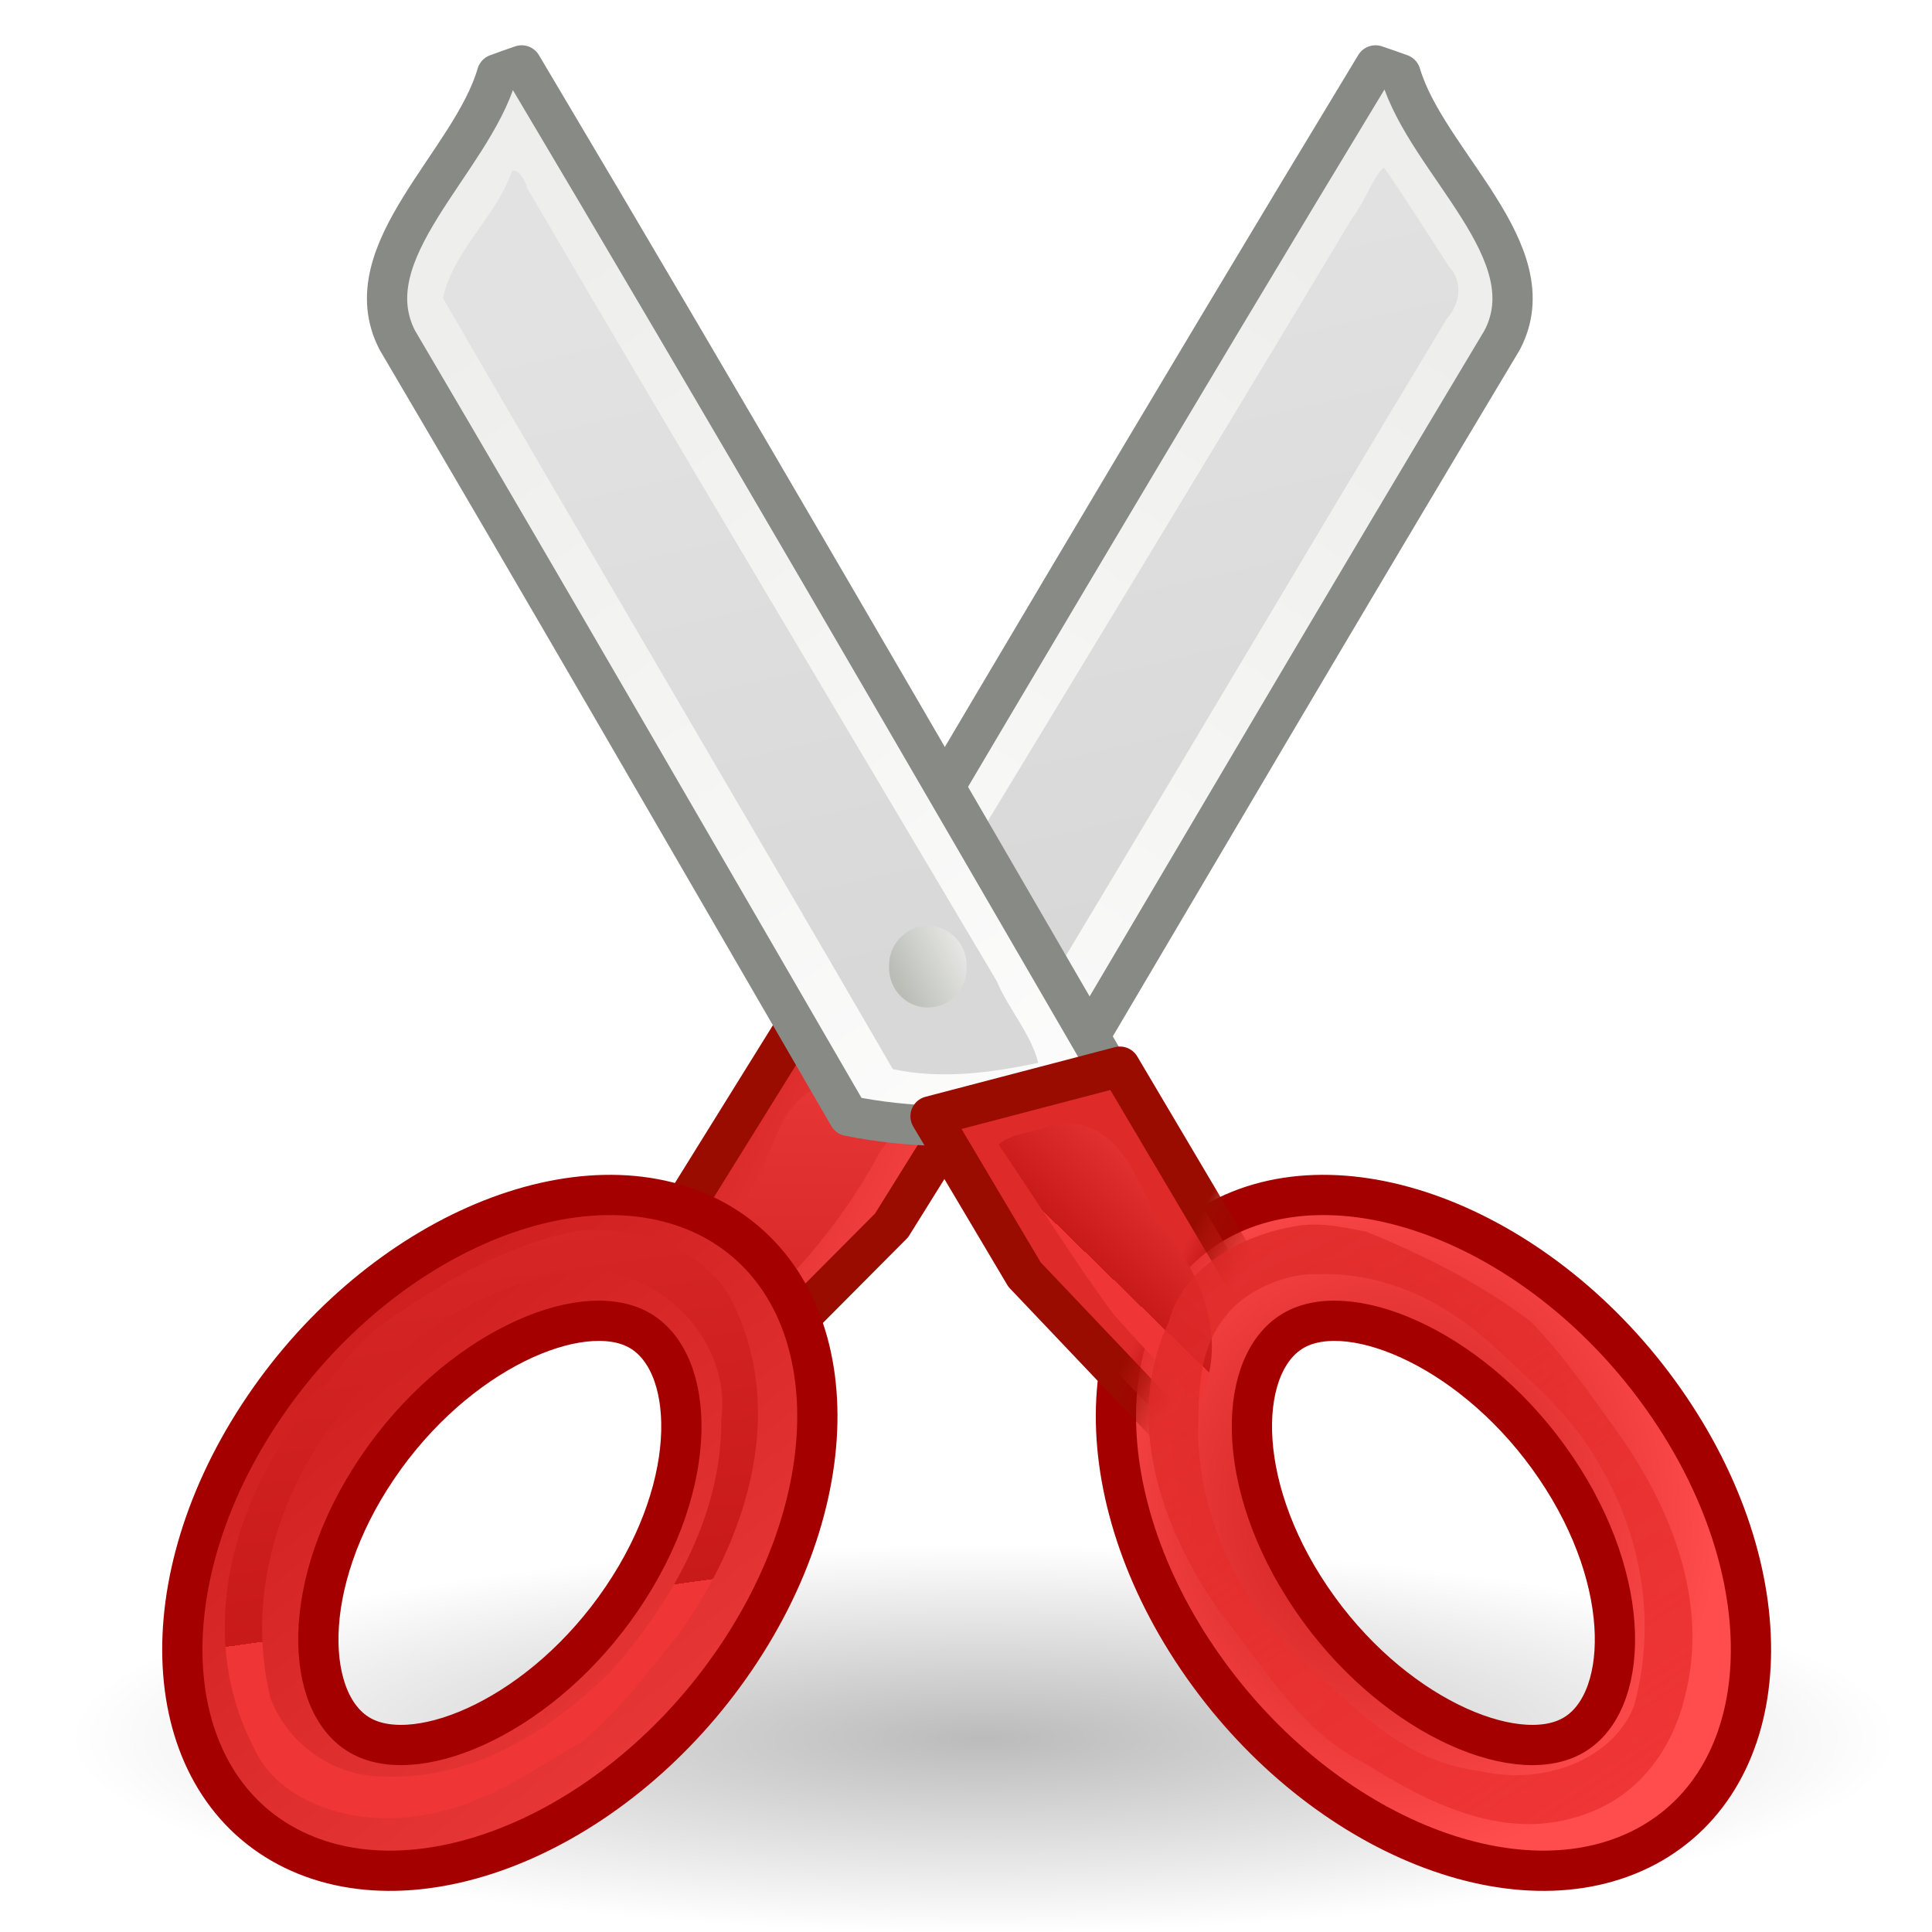
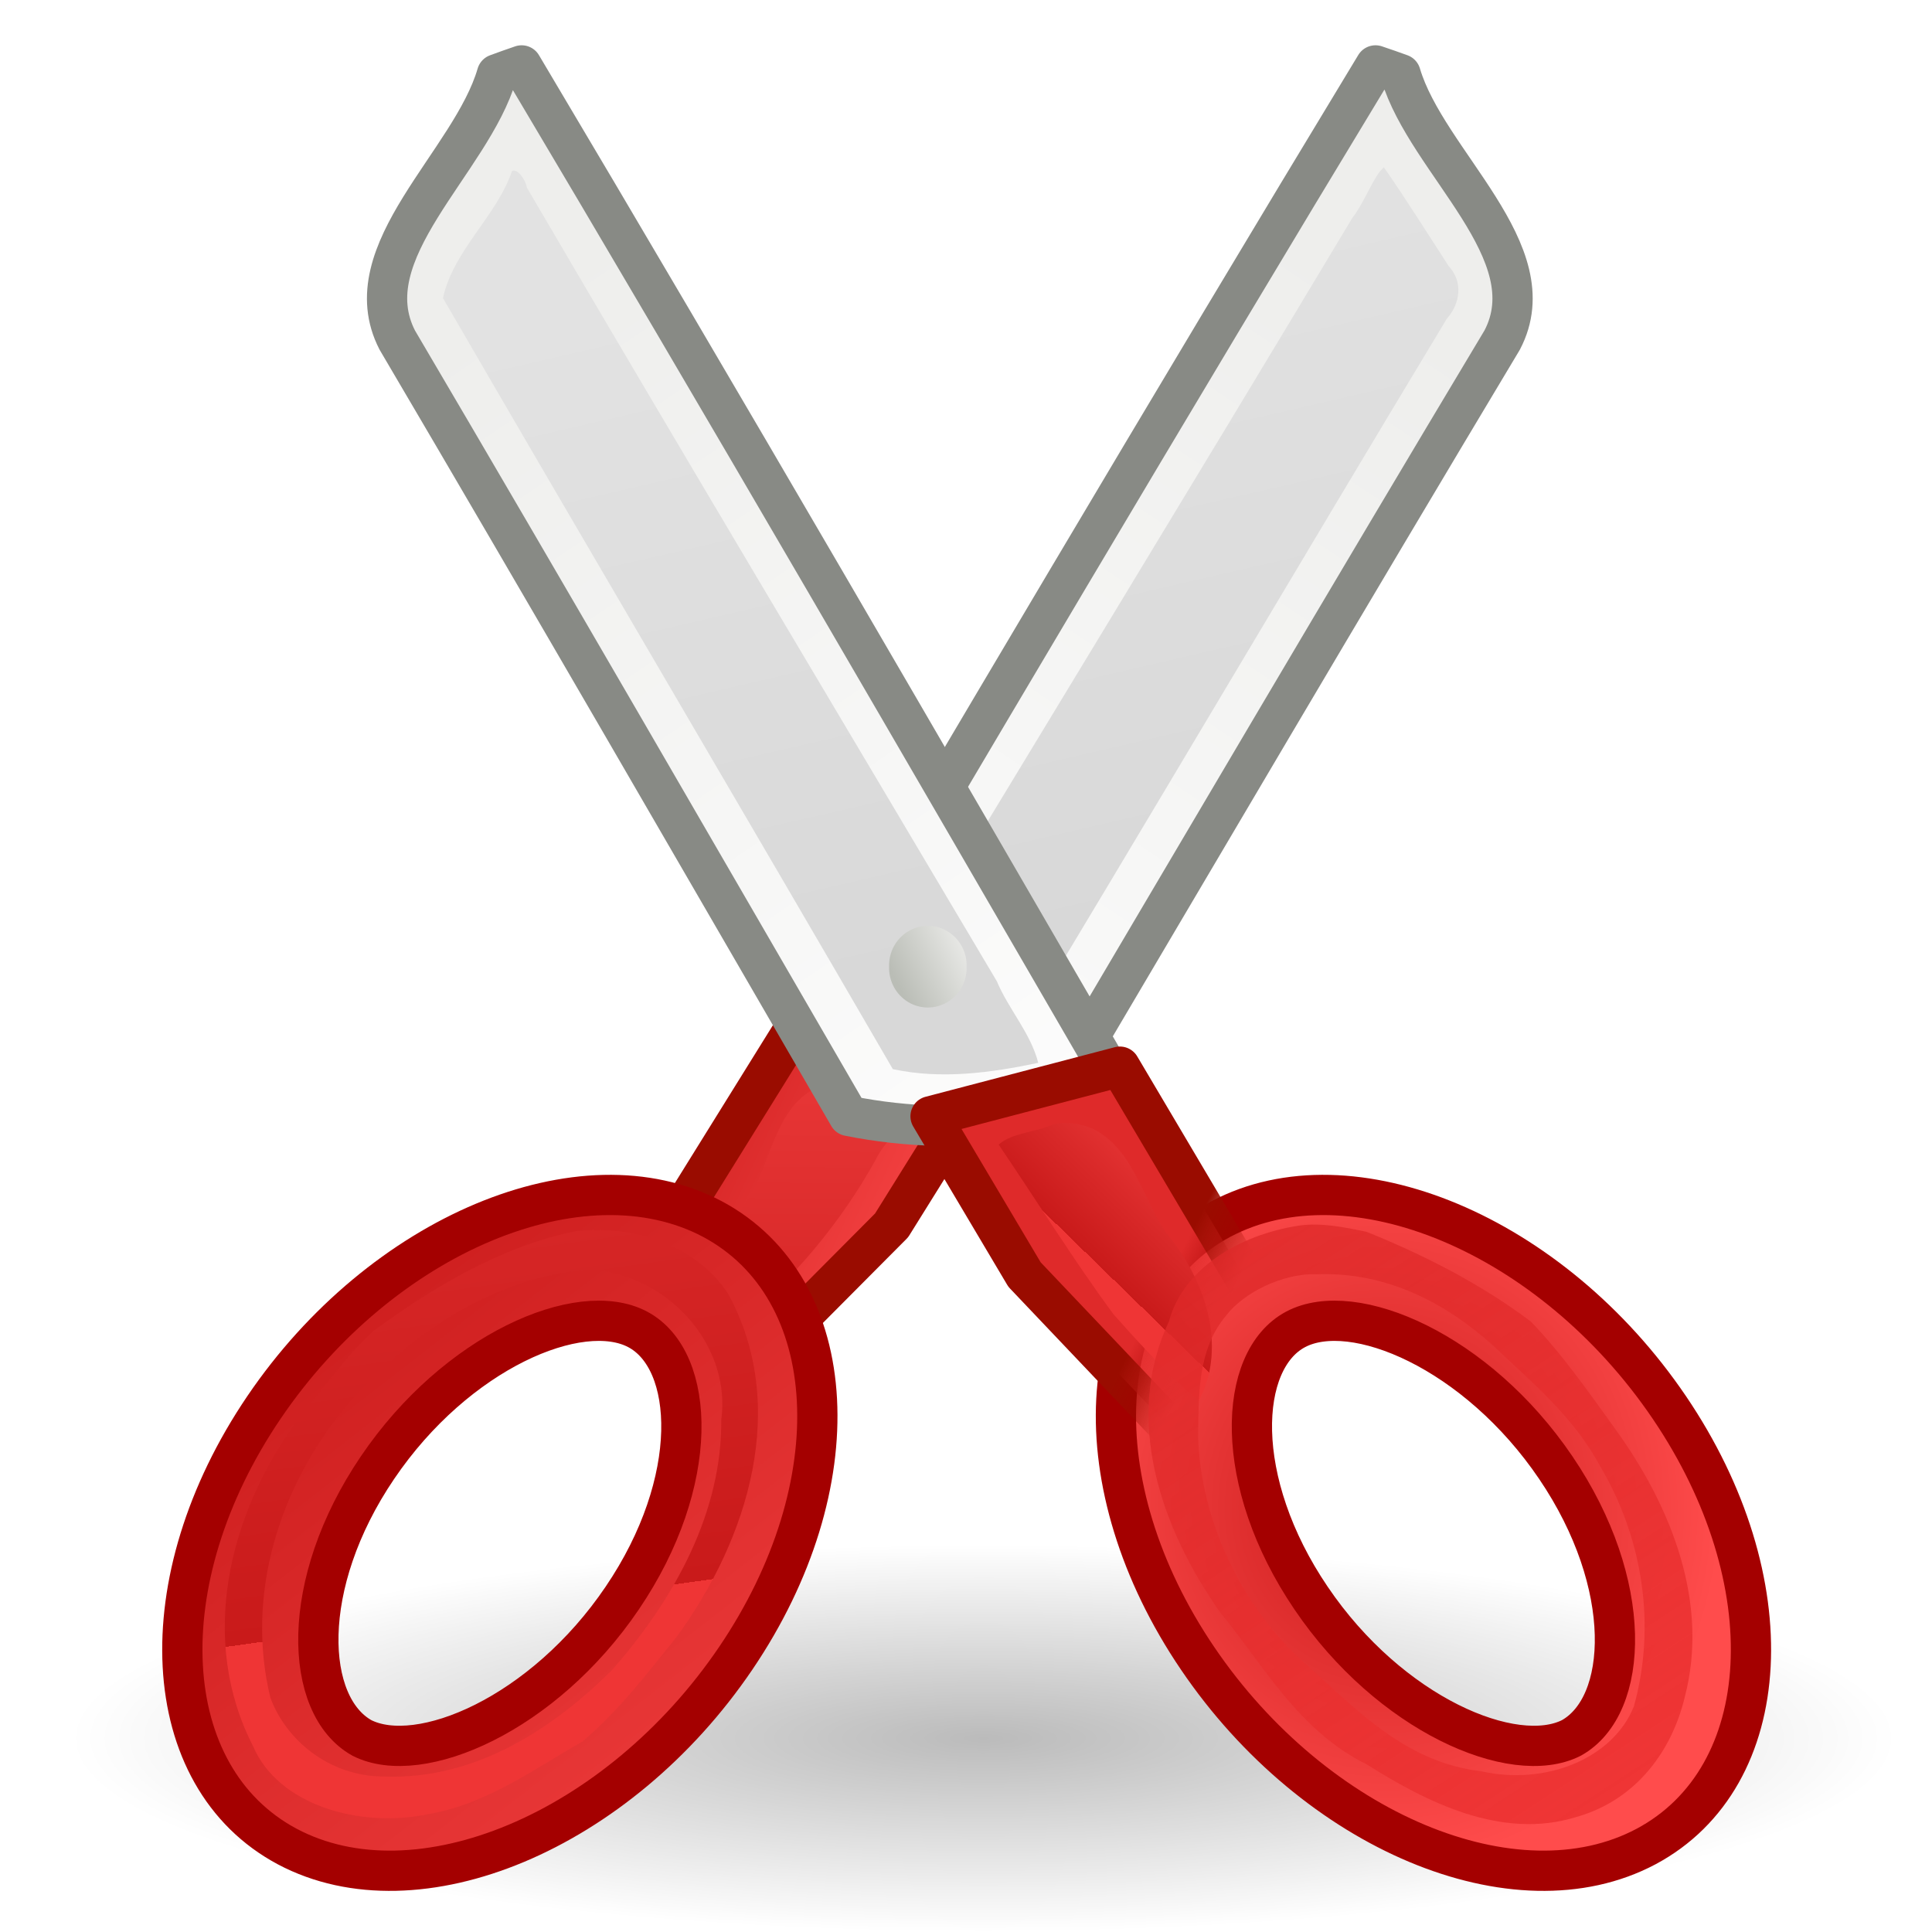
<svg xmlns="http://www.w3.org/2000/svg" xmlns:xlink="http://www.w3.org/1999/xlink" width="48" height="48" id="svg23883" version="1.0">
  <defs id="defs23885">
    <linearGradient id="linearGradient2269">
      <stop style="stop-color:#000000;stop-opacity:1;" offset="0" id="stop2271" />
      <stop style="stop-color:#000000;stop-opacity:0;" offset="1" id="stop2273" />
    </linearGradient>
    <linearGradient id="linearGradient2259">
      <stop style="stop-color:#9a0c00;stop-opacity:1;" offset="0" id="stop2261" />
      <stop style="stop-color:#9a0c00;stop-opacity:0;" offset="1" id="stop2263" />
    </linearGradient>
    <linearGradient id="linearGradient2251">
      <stop style="stop-color:#df2a2a;stop-opacity:1;" offset="0" id="stop2253" />
      <stop style="stop-color:#df2a2a;stop-opacity:0;" offset="1" id="stop2255" />
    </linearGradient>
    <linearGradient id="linearGradient2229">
      <stop style="stop-color:#e2e2e2;stop-opacity:1;" offset="0" id="stop2231" />
      <stop style="stop-color:#d8d8d8;stop-opacity:1;" offset="1" id="stop2233" />
    </linearGradient>
    <radialGradient gradientUnits="userSpaceOnUse" gradientTransform="matrix(1,0,0,1.0103,1.007969e-18,-0.159801)" r="7.285" cy="23.333" cx="165.061" id="radialGradient16850">
      <stop id="stop16852" style="stop-color:#EF3535" offset="0" />
      <stop id="stop16854" style="stop-color:#a40000;stop-opacity:0" offset="1" />
    </radialGradient>
    <linearGradient id="XMLID_897_" gradientUnits="userSpaceOnUse" x1="292.972" y1="4.759" x2="296.94" y2="10.711">
      <stop offset="0" style="stop-color:#EEEEEC" id="stop45093" />
      <stop offset="1" style="stop-color:#ffffff;stop-opacity:1;" id="stop45095" />
    </linearGradient>
    <linearGradient id="path3230_2_" gradientUnits="userSpaceOnUse" x1="1668.765" y1="185.302" x2="1679.599" y2="175.789" gradientTransform="matrix(1.2138,0,0.2825,-1.6712,46.72625,447.9442)">
      <stop offset="0" style="stop-color:#FFFFFF" id="stop4977" />
      <stop offset="1" style="stop-color:#CFCFCF" id="stop4979" />
    </linearGradient>
    <linearGradient id="path3311_1_" gradientUnits="userSpaceOnUse" x1="1420.547" y1="-50.919" x2="1420.654" y2="-79.574" gradientTransform="matrix(2.051,0,0.1672,-0.989,-799.2049,221.0724)">
      <stop offset="0" style="stop-color:#C4A000" id="stop4970" />
      <stop offset="1" style="stop-color:#957A00" id="stop4972" />
    </linearGradient>
    <radialGradient id="XMLID_52_" cx="165.061" cy="23.333" r="7.285" gradientTransform="matrix(1,0,0,1.0103,1.007969e-18,-0.159801)" gradientUnits="userSpaceOnUse">
      <stop offset="0" style="stop-color:#EF3535" id="stop812" />
      <stop id="stop2239" style="stop-color:#c91a1a;stop-opacity:1;" offset="0" />
      <stop offset="1" style="stop-color:#ff4c4c;stop-opacity:1;" id="stop814" />
    </radialGradient>
    <linearGradient id="XMLID_45_" gradientUnits="userSpaceOnUse" x1="68.175" y1="21.425" x2="74.587" y2="27.837">
      <stop offset="0" style="stop-color:#BABDB6" id="stop695" />
      <stop offset="1" style="stop-color:#EEEEEC" id="stop697" />
    </linearGradient>
    <linearGradient xlink:href="#path3230_2_" id="linearGradient142876" gradientUnits="userSpaceOnUse" gradientTransform="matrix(1.213781,0,0.282495,-1.671173,-1712.251,391.532)" x1="1668.765" y1="185.302" x2="1679.599" y2="175.789" />
    <linearGradient xlink:href="#path3230_2_" id="linearGradient142884" gradientUnits="userSpaceOnUse" gradientTransform="matrix(1.213781,0,0.282495,-1.671173,-1385.251,394.532)" x1="1668.765" y1="185.302" x2="1679.599" y2="175.789" />
    <linearGradient xlink:href="#path3311_1_" id="linearGradient142892" gradientUnits="userSpaceOnUse" gradientTransform="matrix(2.050967,0,0.167197,-0.988984,-2231.169,167.6639)" x1="1420.547" y1="-50.919" x2="1420.654" y2="-79.574" />
    <linearGradient xlink:href="#XMLID_45_" id="linearGradient16739" x1="22.225" y1="23.843" x2="24.19" y2="22.861" gradientUnits="userSpaceOnUse" />
    <linearGradient xlink:href="#XMLID_52_" id="linearGradient16769" x1="294.595" y1="12.188" x2="297.185" y2="13.34" gradientUnits="userSpaceOnUse" />
    <linearGradient xlink:href="#XMLID_52_" id="linearGradient16894" gradientUnits="userSpaceOnUse" gradientTransform="matrix(3.624438,0,0,3.624438,-1053.179,-16.8472)" x1="296.762" y1="12.012" x2="297.798" y2="10.947" />
    <linearGradient xlink:href="#XMLID_52_" id="linearGradient16946" gradientUnits="userSpaceOnUse" gradientTransform="matrix(3.637893,0,0,3.470375,-1056.116,-16.00724)" x1="296.486" y1="15.507" x2="296.529" y2="9.877" />
    <linearGradient xlink:href="#XMLID_897_" id="linearGradient16968" gradientUnits="userSpaceOnUse" gradientTransform="matrix(-4.127761,0,0,4.136601,1244.465,-11.90495)" x1="292.972" y1="4.759" x2="296.94" y2="10.711" />
    <linearGradient xlink:href="#XMLID_897_" id="linearGradient16974" gradientUnits="userSpaceOnUse" gradientTransform="matrix(4.053427,0,0,4.136601,-1175.535,-11.90495)" x1="292.972" y1="4.759" x2="296.94" y2="10.711" />
    <linearGradient xlink:href="#radialGradient16850" id="linearGradient17028" gradientUnits="userSpaceOnUse" gradientTransform="matrix(1.161878,0,0,0.992497,-5.112111,6.400522e-2)" x1="39.62" y1="44.541" x2="-3.533" y2="-11.889" />
    <linearGradient xlink:href="#XMLID_52_" id="linearGradient17034" gradientUnits="userSpaceOnUse" gradientTransform="matrix(1.161878,0,0,0.992497,-2.666967,6.400522e-2)" x1="13.825" y1="40.069" x2="7.67" y2="2.326" />
    <linearGradient xlink:href="#XMLID_52_" id="linearGradient17037" gradientUnits="userSpaceOnUse" x1="7.185" y1="31.057" x2="25.152" y2="50.775" gradientTransform="matrix(1.161878,0,0,0.992497,-2.430779,0.265761)" />
    <linearGradient xlink:href="#linearGradient2229" id="linearGradient2235" x1="20.288" y1="6.46" x2="24.326" y2="23.943" gradientUnits="userSpaceOnUse" />
    <linearGradient xlink:href="#linearGradient2229" id="linearGradient2237" x1="20.288" y1="6.46" x2="24.326" y2="23.943" gradientUnits="userSpaceOnUse" />
    <radialGradient xlink:href="#XMLID_52_" id="radialGradient2241" cx="34.376" cy="37.5" fx="34.376" fy="37.5" r="8.389" gradientTransform="matrix(1,0,0,1.060381,0,-2.299514)" gradientUnits="userSpaceOnUse" />
    <linearGradient xlink:href="#linearGradient2251" id="linearGradient2257" x1="298.479" y1="13.6" x2="298.869" y2="13.803" gradientUnits="userSpaceOnUse" />
    <linearGradient xlink:href="#linearGradient2259" id="linearGradient2265" x1="298.479" y1="13.6" x2="298.869" y2="13.803" gradientUnits="userSpaceOnUse" />
    <radialGradient xlink:href="#linearGradient2269" id="radialGradient2275" cx="25.188" cy="41.625" fx="25.188" fy="41.625" r="18.062" gradientTransform="matrix(1,0,0,0.32526,2.029626e-16,28.08607)" gradientUnits="userSpaceOnUse" />
  </defs>
  <g id="layer1">
    <path style="fill:url(#linearGradient16968);stroke:#888a85;stroke-width:1;stroke-linecap:round;stroke-linejoin:round;stroke-miterlimit:4;stroke-dasharray:none;stroke-opacity:1" d="M 34.174,1.625 C 34.386,1.694 34.592,1.77 34.798,1.843 C 35.45,4.04 38.47,6.261 37.321,8.449 C 33.496,14.83 29.697,21.295 25.9,27.725 C 25.154,27.872 24.402,27.952 23.648,27.97 C 22.062,28.01 20.433,27.775 18.927,27.236 C 23.978,18.685 29.031,10.114 34.174,1.625 z " id="path16717" />
    <path style="fill:url(#linearGradient2237);fill-opacity:1;stroke:none;stroke-width:1.25;stroke-linecap:round;stroke-linejoin:round;stroke-miterlimit:4;stroke-dasharray:none;stroke-opacity:1" d="M 34.289,4.25 C 34.058,4.557 33.839,5.121 33.603,5.406 C 29.556,12.159 25.441,18.9 21.379,25.625 C 21.318,25.878 20.565,26.637 21.367,26.568 C 22.478,26.766 23.639,26.919 24.747,26.625 C 28.506,20.408 32.193,14.143 35.943,7.923 C 36.286,7.536 36.352,6.998 35.992,6.611 C 35.462,5.795 34.925,4.936 34.382,4.156 L 34.312,4.227 L 34.289,4.25 z " id="path16719" />
    <polygon style="fill:url(#linearGradient16769);fill-opacity:1;stroke:#9a0c00;stroke-width:0.281;stroke-linecap:round;stroke-linejoin:round;stroke-miterlimit:4;stroke-dasharray:none;stroke-opacity:1" id="polygon45129" points="297.044,12.3 296.399,13.385 295.133,14.719 294.732,13.673 295.747,11.96 297.044,12.3 " transform="matrix(3.637893,0,0,3.470375,-1056.116,-16.00724)" />
    <path style="fill:url(#linearGradient16946);fill-opacity:1;stroke:none;stroke-width:1;stroke-linecap:round;stroke-linejoin:round;stroke-miterlimit:4;stroke-dasharray:none;stroke-opacity:1" d="M 20.406,26.969 C 19.184,27.455 19.192,29.004 18.481,29.933 C 18.139,30.649 17.537,31.279 17.281,32.031 C 17.272,32.547 17.729,33.391 18.312,32.938 C 19.697,31.791 20.877,30.399 21.757,28.811 C 21.989,28.321 22.552,27.916 22.625,27.406 C 22.086,26.835 21.112,26.873 20.406,26.969 z " id="polygon16896" />
    <path style="fill:url(#linearGradient16974);stroke:#888a85;stroke-width:1;stroke-linecap:round;stroke-linejoin:round;stroke-miterlimit:4;stroke-dasharray:none;stroke-opacity:1" d="M 12.96,1.625 C 12.752,1.694 12.55,1.77 12.347,1.843 C 11.708,4.04 8.742,6.261 9.87,8.449 C 13.627,14.83 17.357,21.295 21.086,27.725 C 21.818,27.872 22.557,27.952 23.297,27.97 C 24.855,28.01 26.454,27.775 27.932,27.236 C 22.972,18.685 18.01,10.114 12.96,1.625 z " id="polygon45097" />
    <path style="fill:url(#linearGradient2235);fill-opacity:1;stroke:none;stroke-width:1.25;stroke-linecap:round;stroke-linejoin:round;stroke-miterlimit:4;stroke-dasharray:none;stroke-opacity:1" d="M 12.72,4.25 C 12.337,5.377 11.27,6.206 11.005,7.406 C 14.713,13.8 18.476,20.175 22.182,26.562 C 23.38,26.821 24.61,26.656 25.795,26.406 C 25.606,25.666 25.057,25.075 24.765,24.377 C 20.871,17.806 16.941,11.243 13.087,4.656 C 13.072,4.505 12.87,4.172 12.72,4.25 z " id="path16635" />
    <path style="opacity:1;color:#000000;fill:url(#linearGradient16739);fill-opacity:1;fill-rule:nonzero;stroke:none;stroke-width:1.25;stroke-linecap:round;stroke-linejoin:round;marker:none;marker-start:none;marker-mid:none;marker-end:none;stroke-miterlimit:4;stroke-dasharray:none;stroke-dashoffset:0;stroke-opacity:1;visibility:visible;display:inline;overflow:visible" id="path16731" d="M 24.19 23.843 A 0.983 0.983 0 1 1  22.225,23.843 A 0.983 0.983 0 1 1  24.19 23.843 z" transform="matrix(0.979893,0,0,1,0.311384,0.174043)" />
    <path style="opacity:0.267;color:#000000;fill:url(#radialGradient2275);fill-opacity:1;fill-rule:evenodd;stroke:none;stroke-width:1;stroke-linecap:butt;stroke-linejoin:miter;marker:none;marker-start:none;marker-mid:none;marker-end:none;stroke-miterlimit:4;stroke-dasharray:none;stroke-dashoffset:0;stroke-opacity:1;visibility:visible;display:inline;overflow:visible" id="path2267" d="M 43.25 41.625 A 18.062 5.875 0 1 1  7.125,41.625 A 18.062 5.875 0 1 1  43.25 41.625 z" transform="matrix(1.256055,0,0,0.819149,-7.199394,9.090421)" />
-     <path id="path45138" style="fill:url(#linearGradient17037);fill-opacity:1;stroke:#a40000;stroke-opacity:1" d="M 17.7,30.287 C 20.935,32.014 21.196,36.9 18.278,41.201 C 15.36,45.505 10.374,47.596 7.137,45.877 C 3.901,44.151 3.642,39.267 6.559,34.966 C 9.476,30.664 14.464,28.573 17.7,30.287 z M 15.845,33.029 C 14.409,32.265 11.338,33.57 9.379,36.463 C 7.416,39.357 7.556,42.377 8.991,43.138 C 10.426,43.906 13.5,42.597 15.459,39.704 C 17.423,36.81 17.282,33.793 15.845,33.029 z " />
+     <path id="path45138" style="fill:url(#linearGradient17037);fill-opacity:1;stroke:#a40000;stroke-opacity:1" d="M 17.7,30.287 C 20.935,32.014 21.196,36.9 18.278,41.201 C 15.36,45.505 10.374,47.596 7.137,45.877 C 3.901,44.151 3.642,39.267 6.559,34.966 C 9.476,30.664 14.464,28.573 17.7,30.287 z M 15.845,33.029 C 14.409,32.265 11.338,33.57 9.379,36.463 C 7.416,39.357 7.556,42.377 8.991,43.178 C 10.426,43.906 13.5,42.597 15.459,39.704 C 17.423,36.81 17.282,33.793 15.845,33.029 z " />
    <path style="fill:url(#linearGradient17034);fill-opacity:1;stroke:none;stroke-opacity:1" d="M 14.325,30.583 C 12.4,30.971 10.691,32.037 9.279,33.065 C 8.527,33.759 8.035,34.514 7.363,35.319 C 5.655,37.671 4.939,40.762 6.29,43.388 C 6.91,44.842 8.933,45.436 10.658,45.068 C 12.11,44.819 13.34,43.906 14.471,43.269 C 15.392,42.478 16.025,41.642 16.804,40.677 C 18.613,38.203 19.596,34.929 18.102,32.165 C 17.378,31.023 15.867,30.418 14.325,30.583 z M 14.798,31.545 C 16.814,31.795 18.154,33.578 17.92,35.267 C 17.941,37.554 16.774,39.711 15.197,41.501 C 13.78,42.903 11.848,44.229 9.533,44.137 C 8.174,44.134 7.1,43.225 6.717,42.177 C 6.1,39.645 6.912,36.911 8.683,34.839 C 10.041,33.315 11.878,31.952 14.151,31.597 C 14.366,31.582 14.582,31.554 14.798,31.545 z " id="path16771" />
-     <path d="M 30.332,30.287 C 27.097,32.014 26.836,36.9 29.754,41.201 C 32.672,45.505 37.658,47.596 40.895,45.877 C 44.131,44.151 44.391,39.267 41.473,34.966 C 38.556,30.664 33.568,28.573 30.332,30.287 z M 32.187,33.029 C 33.623,32.265 36.694,33.57 38.653,36.463 C 40.616,39.357 40.476,42.377 39.041,43.138 C 37.606,43.906 34.532,42.597 32.573,39.704 C 30.609,36.81 30.75,33.793 32.187,33.029 z " style="fill:url(#radialGradient2241);fill-opacity:1;stroke:#a40000;stroke-opacity:1" id="path11967" />
+     <path d="M 30.332,30.287 C 27.097,32.014 26.836,36.9 29.754,41.201 C 32.672,45.505 37.658,47.596 40.895,45.877 C 44.131,44.151 44.391,39.267 41.473,34.966 C 38.556,30.664 33.568,28.573 30.332,30.287 z M 32.187,33.029 C 33.623,32.265 36.694,33.57 38.653,36.463 C 40.616,39.357 40.476,42.377 39.041,43.178 C 37.606,43.906 34.532,42.597 32.573,39.704 C 30.609,36.81 30.75,33.793 32.187,33.029 z " style="fill:url(#radialGradient2241);fill-opacity:1;stroke:#a40000;stroke-opacity:1" id="path11967" />
    <polygon style="fill:url(#linearGradient2257);fill-opacity:1;stroke:url(#linearGradient2265);stroke-width:0.276;stroke-linecap:round;stroke-linejoin:round;stroke-miterlimit:4;stroke-dasharray:none;stroke-opacity:1" id="polygon45101" points="296.956,12.3 297.6,13.385 298.867,14.719 299.268,13.673 298.254,11.96 296.956,12.3 " transform="matrix(3.624438,0,0,3.624438,-1053.179,-16.8472)" />
    <path style="fill:url(#linearGradient16894);fill-opacity:1;stroke:none;stroke-width:0.276;stroke-linecap:round;stroke-linejoin:round;stroke-miterlimit:4;stroke-dasharray:none;stroke-opacity:1" d="M 26.156,27.938 C 25.73,28.136 25.139,28.139 24.812,28.438 C 25.763,29.839 26.702,31.352 27.663,32.65 C 28.332,33.405 29.019,34.15 29.781,34.812 C 30.517,33.421 29.916,31.751 28.969,30.625 C 28.366,29.725 28.139,28.512 27.125,28.031 C 26.821,27.913 26.474,27.853 26.156,27.938 z " id="polygon16860" />
    <path style="fill:url(#linearGradient17028);fill-opacity:1;stroke:none;stroke-opacity:1" d="M 32.28,30.449 C 30.76,30.679 29.385,31.535 29.04,32.837 C 27.908,35.233 28.825,37.951 30.319,40.064 C 31.421,41.409 32.259,42.994 33.959,43.838 C 35.43,44.762 37.3,45.728 39.177,45.139 C 40.69,44.705 41.547,43.458 41.857,42.167 C 42.461,39.857 41.561,37.491 40.15,35.53 C 39.491,34.617 38.817,33.647 38.037,32.836 C 36.842,31.932 35.399,31.184 33.948,30.603 C 33.414,30.493 32.832,30.371 32.28,30.449 z M 32.716,31.659 C 34.473,31.592 35.95,32.398 37.092,33.428 C 38.124,34.397 39.114,35.233 39.755,36.427 C 40.832,38.247 41.143,40.407 40.595,42.39 C 40.066,43.715 38.369,44.362 36.804,44.007 C 34.822,43.778 33.586,42.336 32.277,41.198 C 30.771,39.767 29.836,37.72 29.767,35.716 C 29.781,34.698 29.74,33.537 30.465,32.682 C 30.877,32.139 31.845,31.628 32.716,31.659 z " id="path16795" />
  </g>
</svg>
